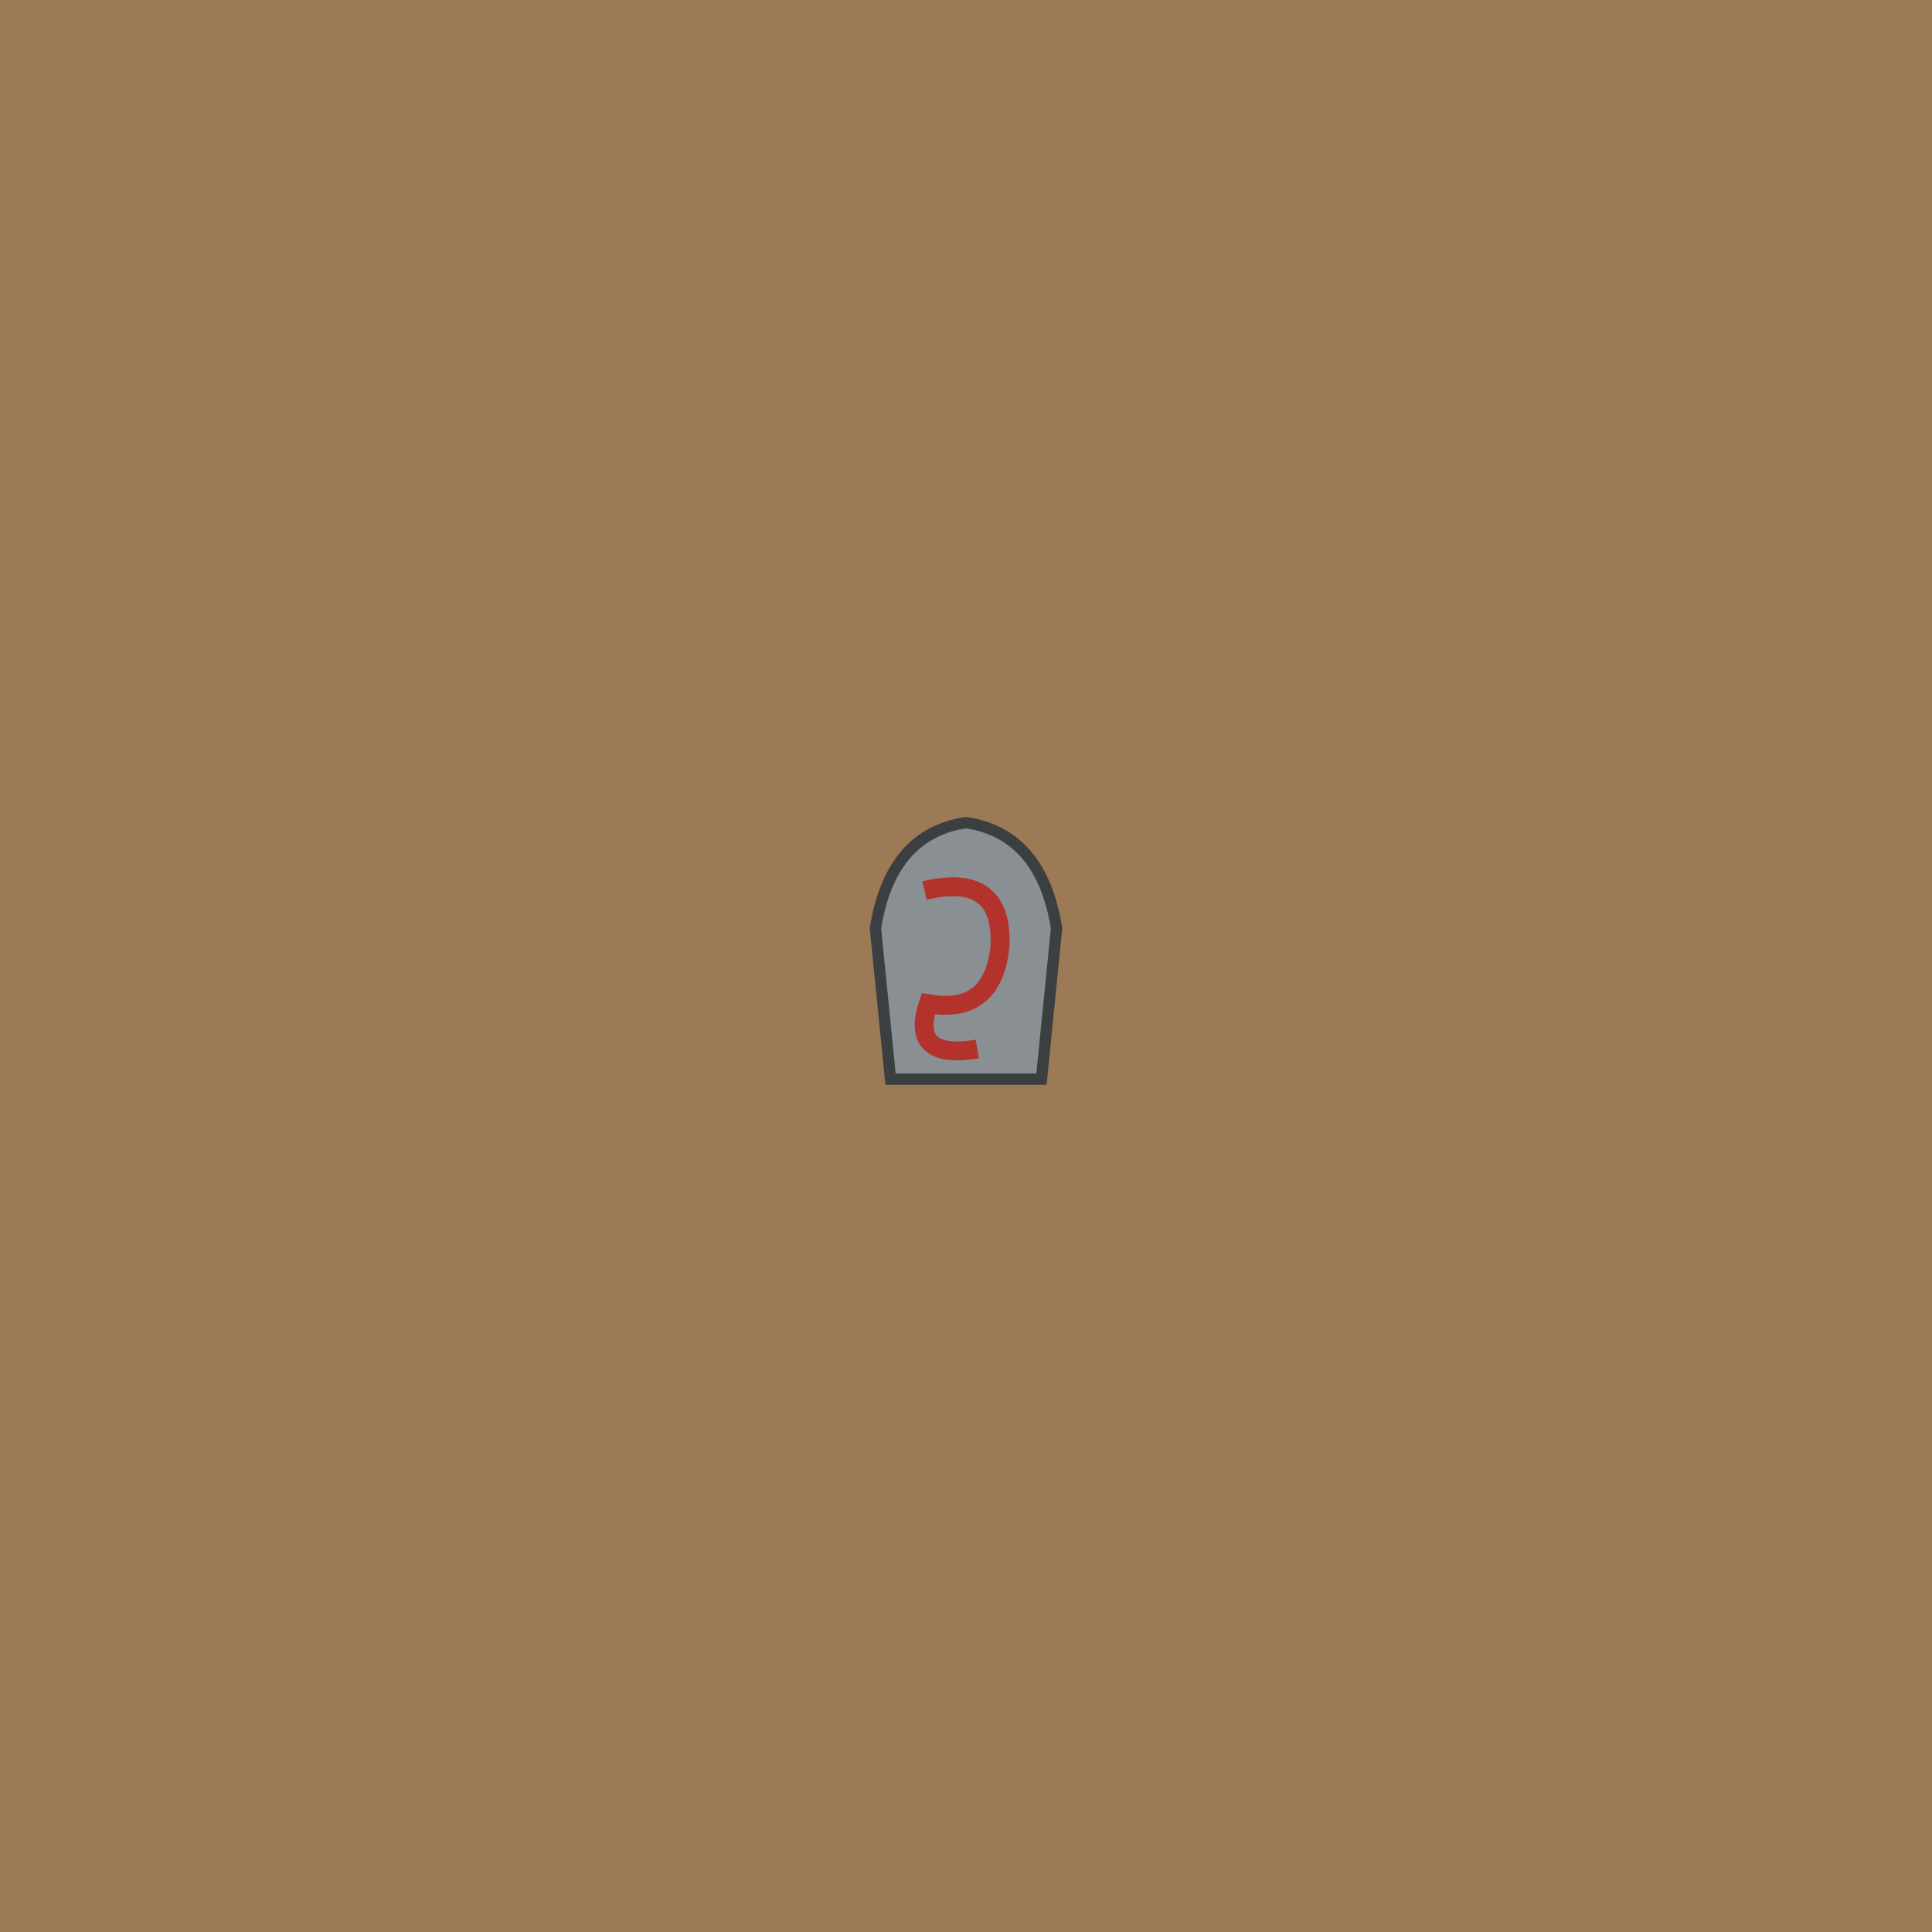
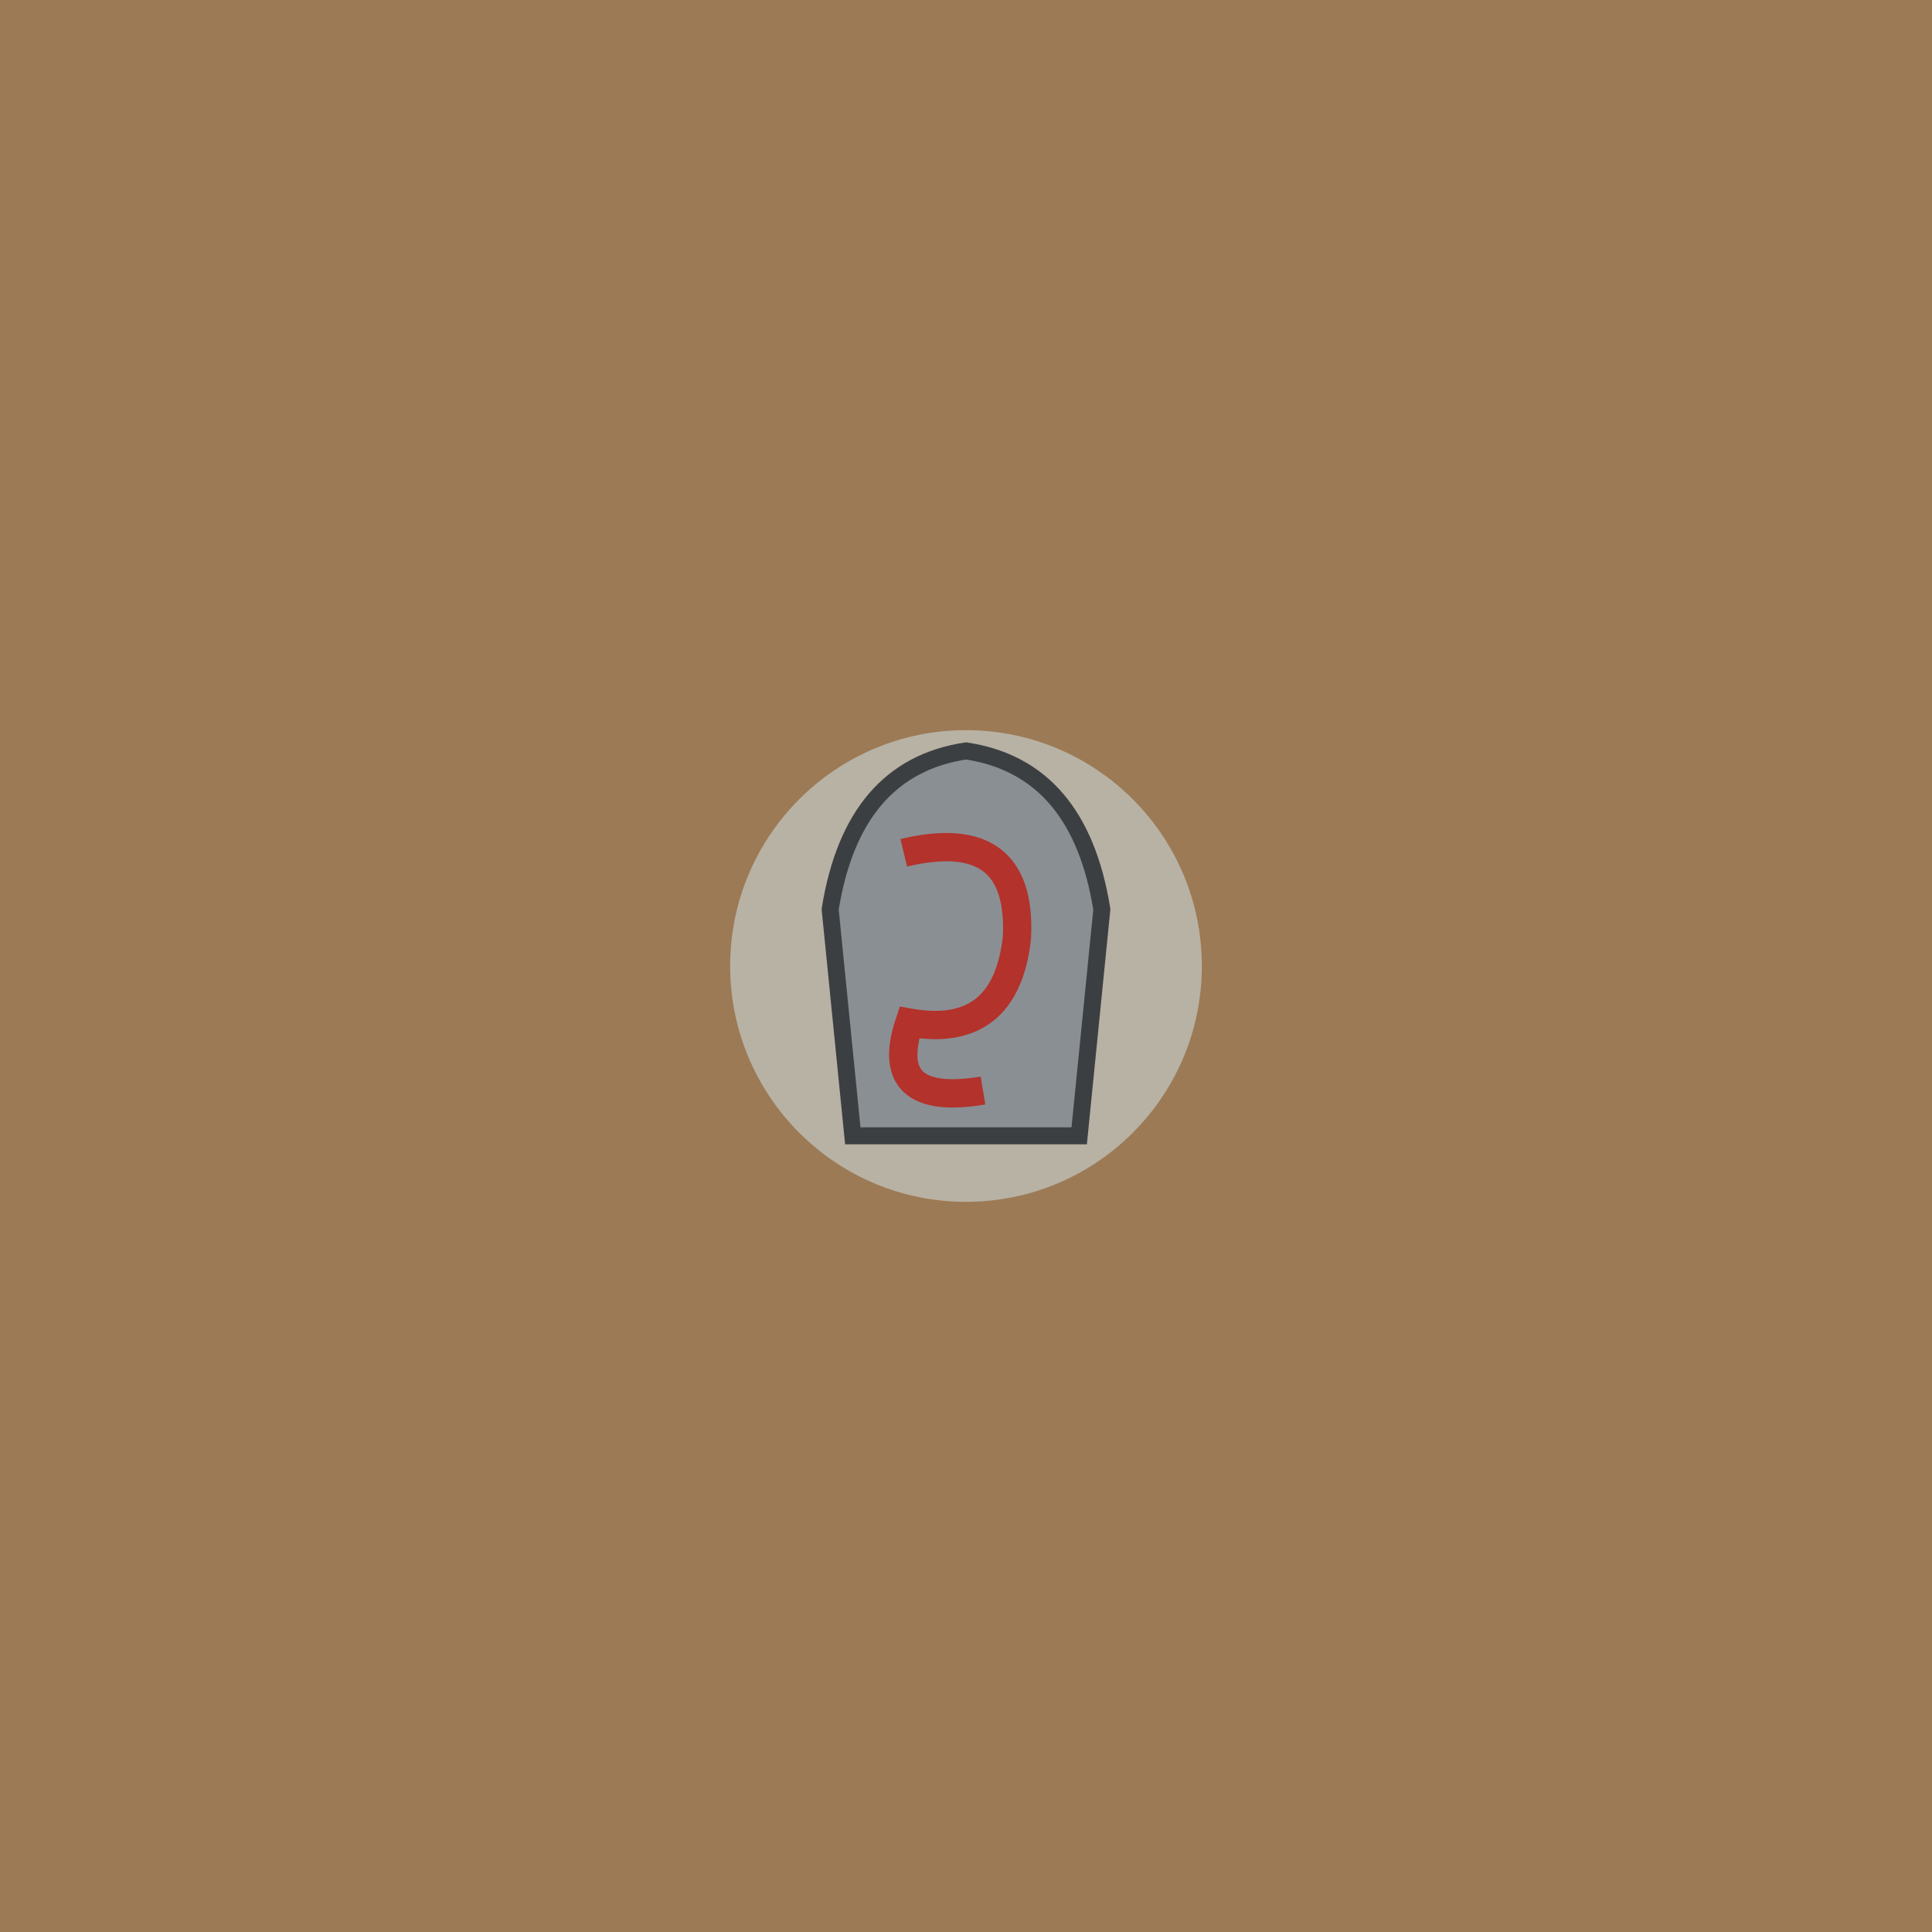
<svg xmlns="http://www.w3.org/2000/svg" width="1024" height="1024" viewBox="0 0 1024 1024">
  <rect width="1024" height="1024" fill="#7fa65a" />
  <path d="M0 0 H1024 V1024 H0 Z" fill="#9c7a55" />
  <g transform="translate(512 512)">
-     <path d="M-40 60 L-48 -20 Q-40 -70 0 -76 Q40 -70 48 -20 L40 60 Z" fill="#8a8f94" stroke="#3c3f42" stroke-width="6" />
-     <path d="M-22 -40 Q20 -50 18 -10 Q14 26 -20 20 Q-30 50 6 44" fill="none" stroke="#b3322b" stroke-width="10" />
+     <circle r="125" fill="#b8b2a4" />
+     <g transform="scale(1.5)">
+       <path d="M-40 60 L-48 -20 Q-40 -70 0 -76 Q40 -70 48 -20 L40 60 Z" fill="#8a8f94" stroke="#3c3f42" stroke-width="6" />
+       <path d="M-22 -40 Q20 -50 18 -10 Q14 26 -20 20 Q-30 50 6 44" fill="none" stroke="#b3322b" stroke-width="10" />
+     </g>
  </g>
</svg>
